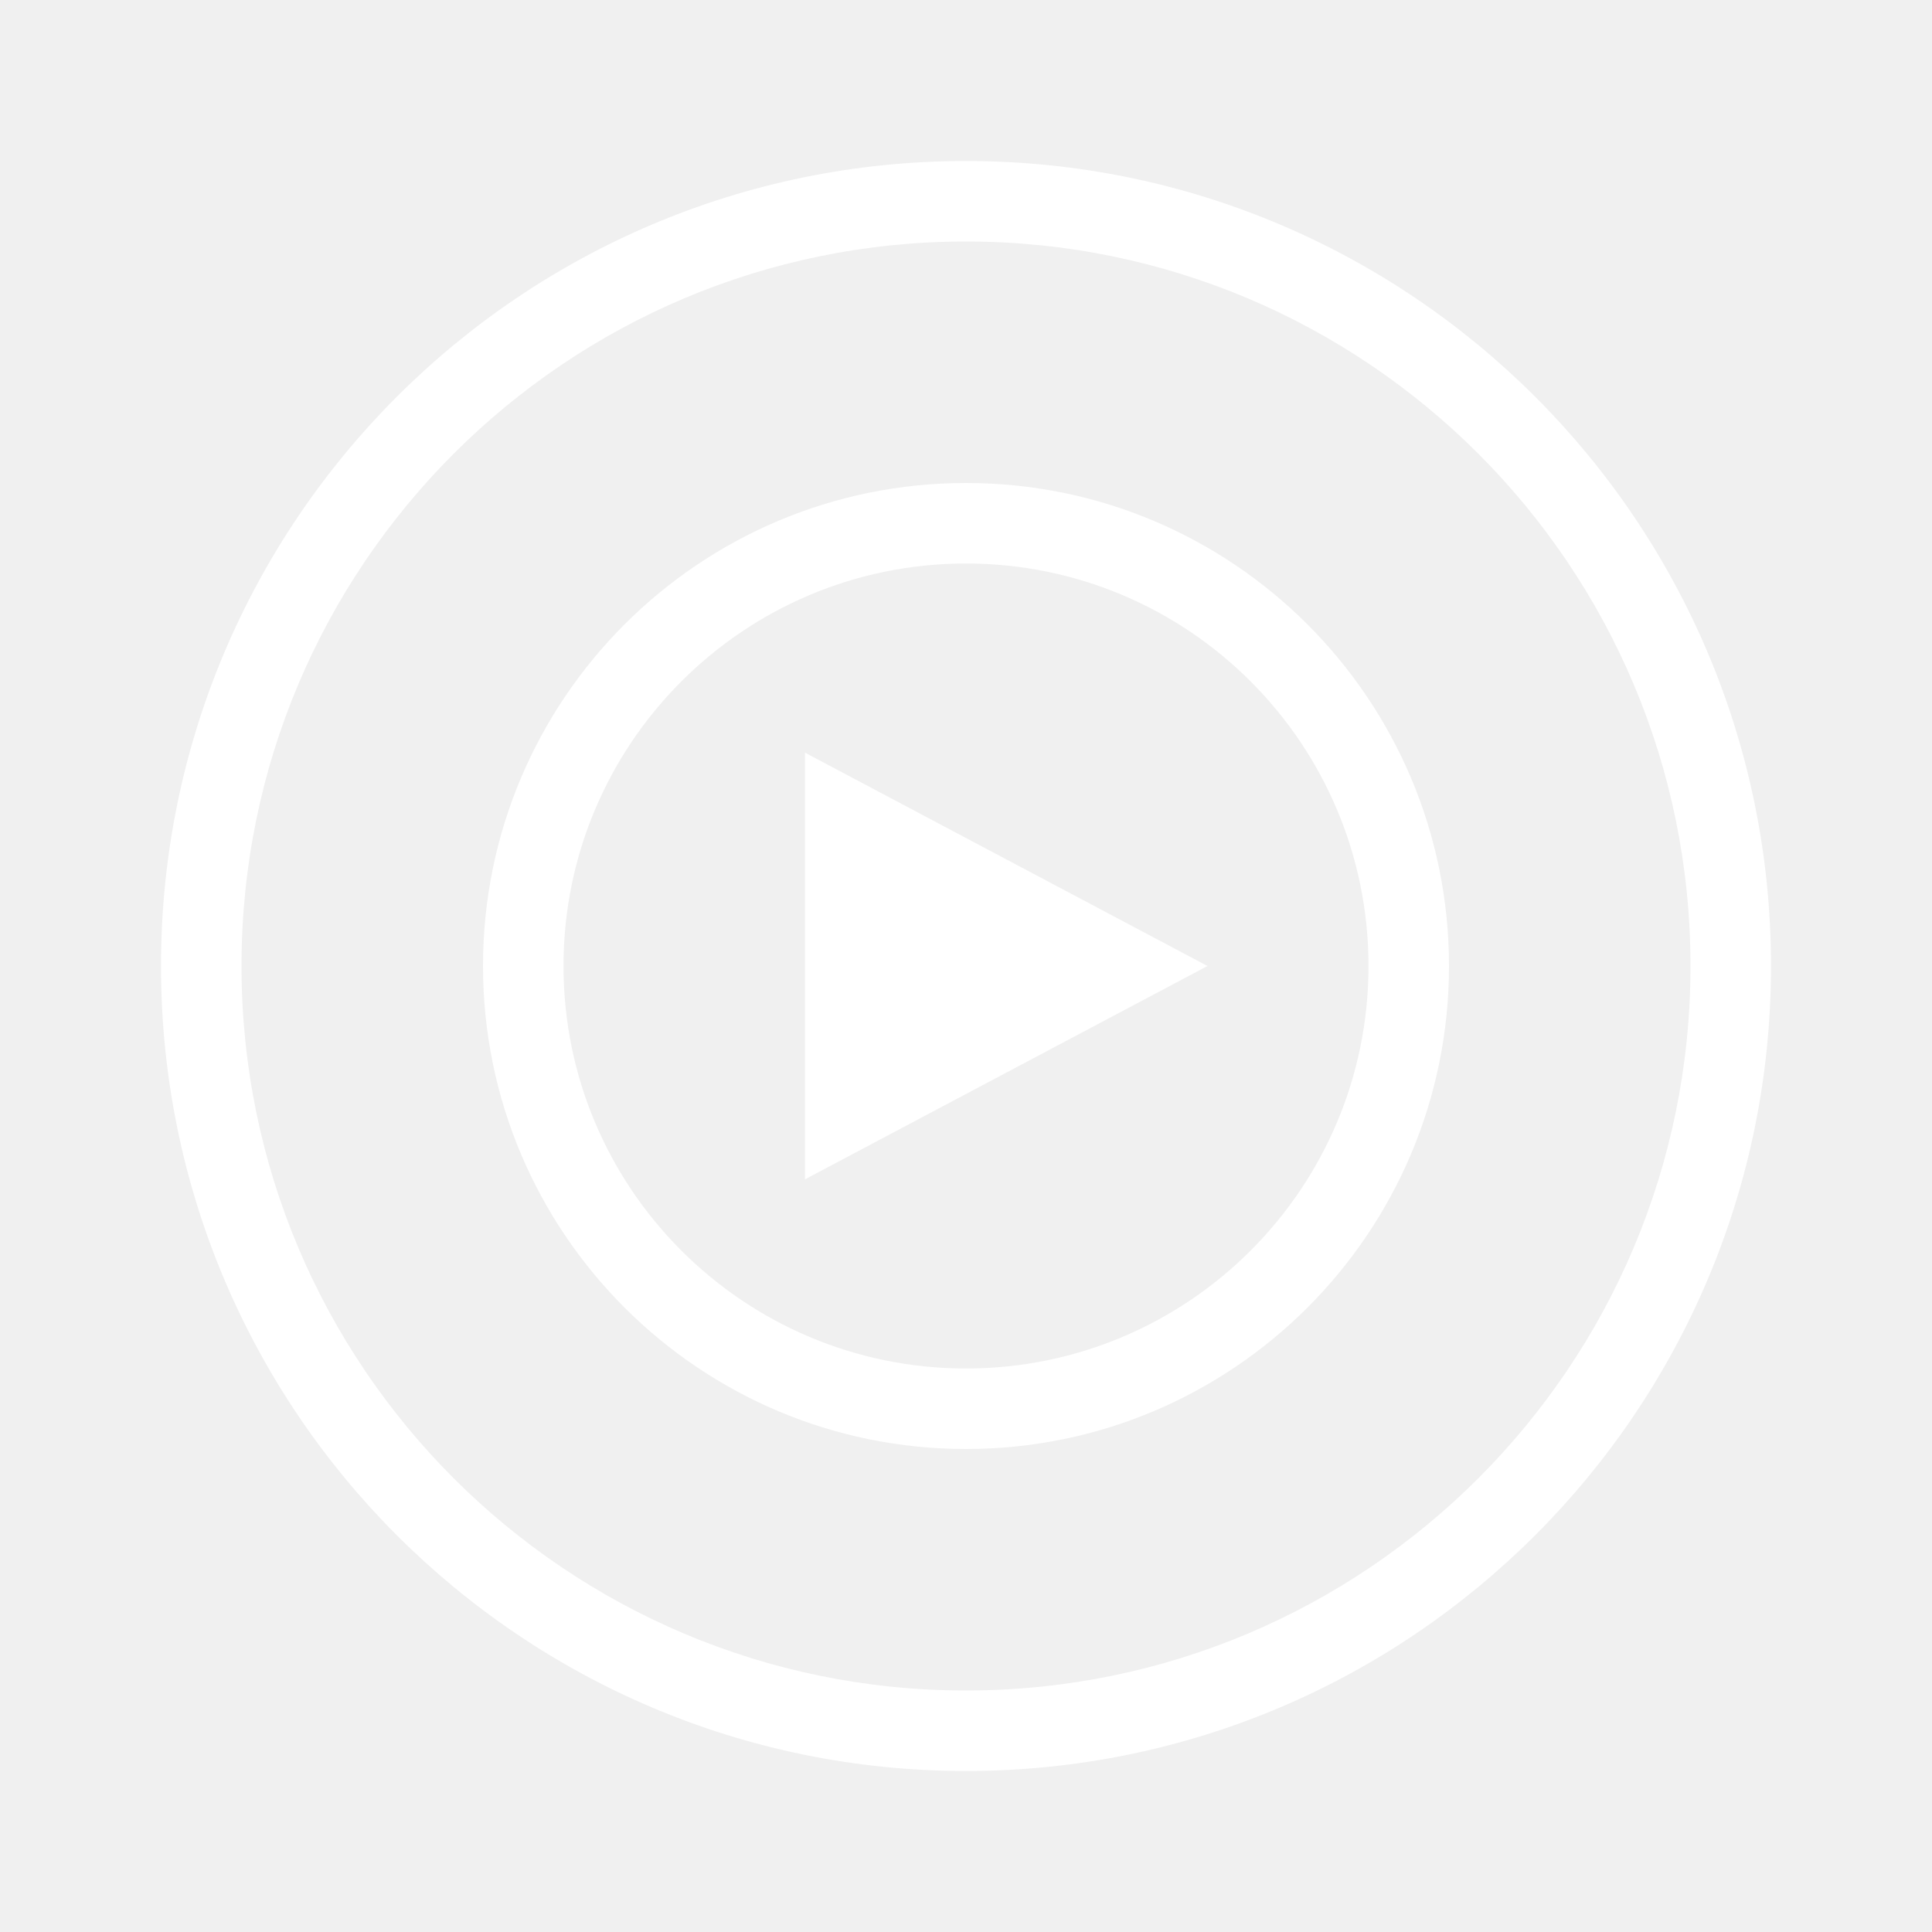
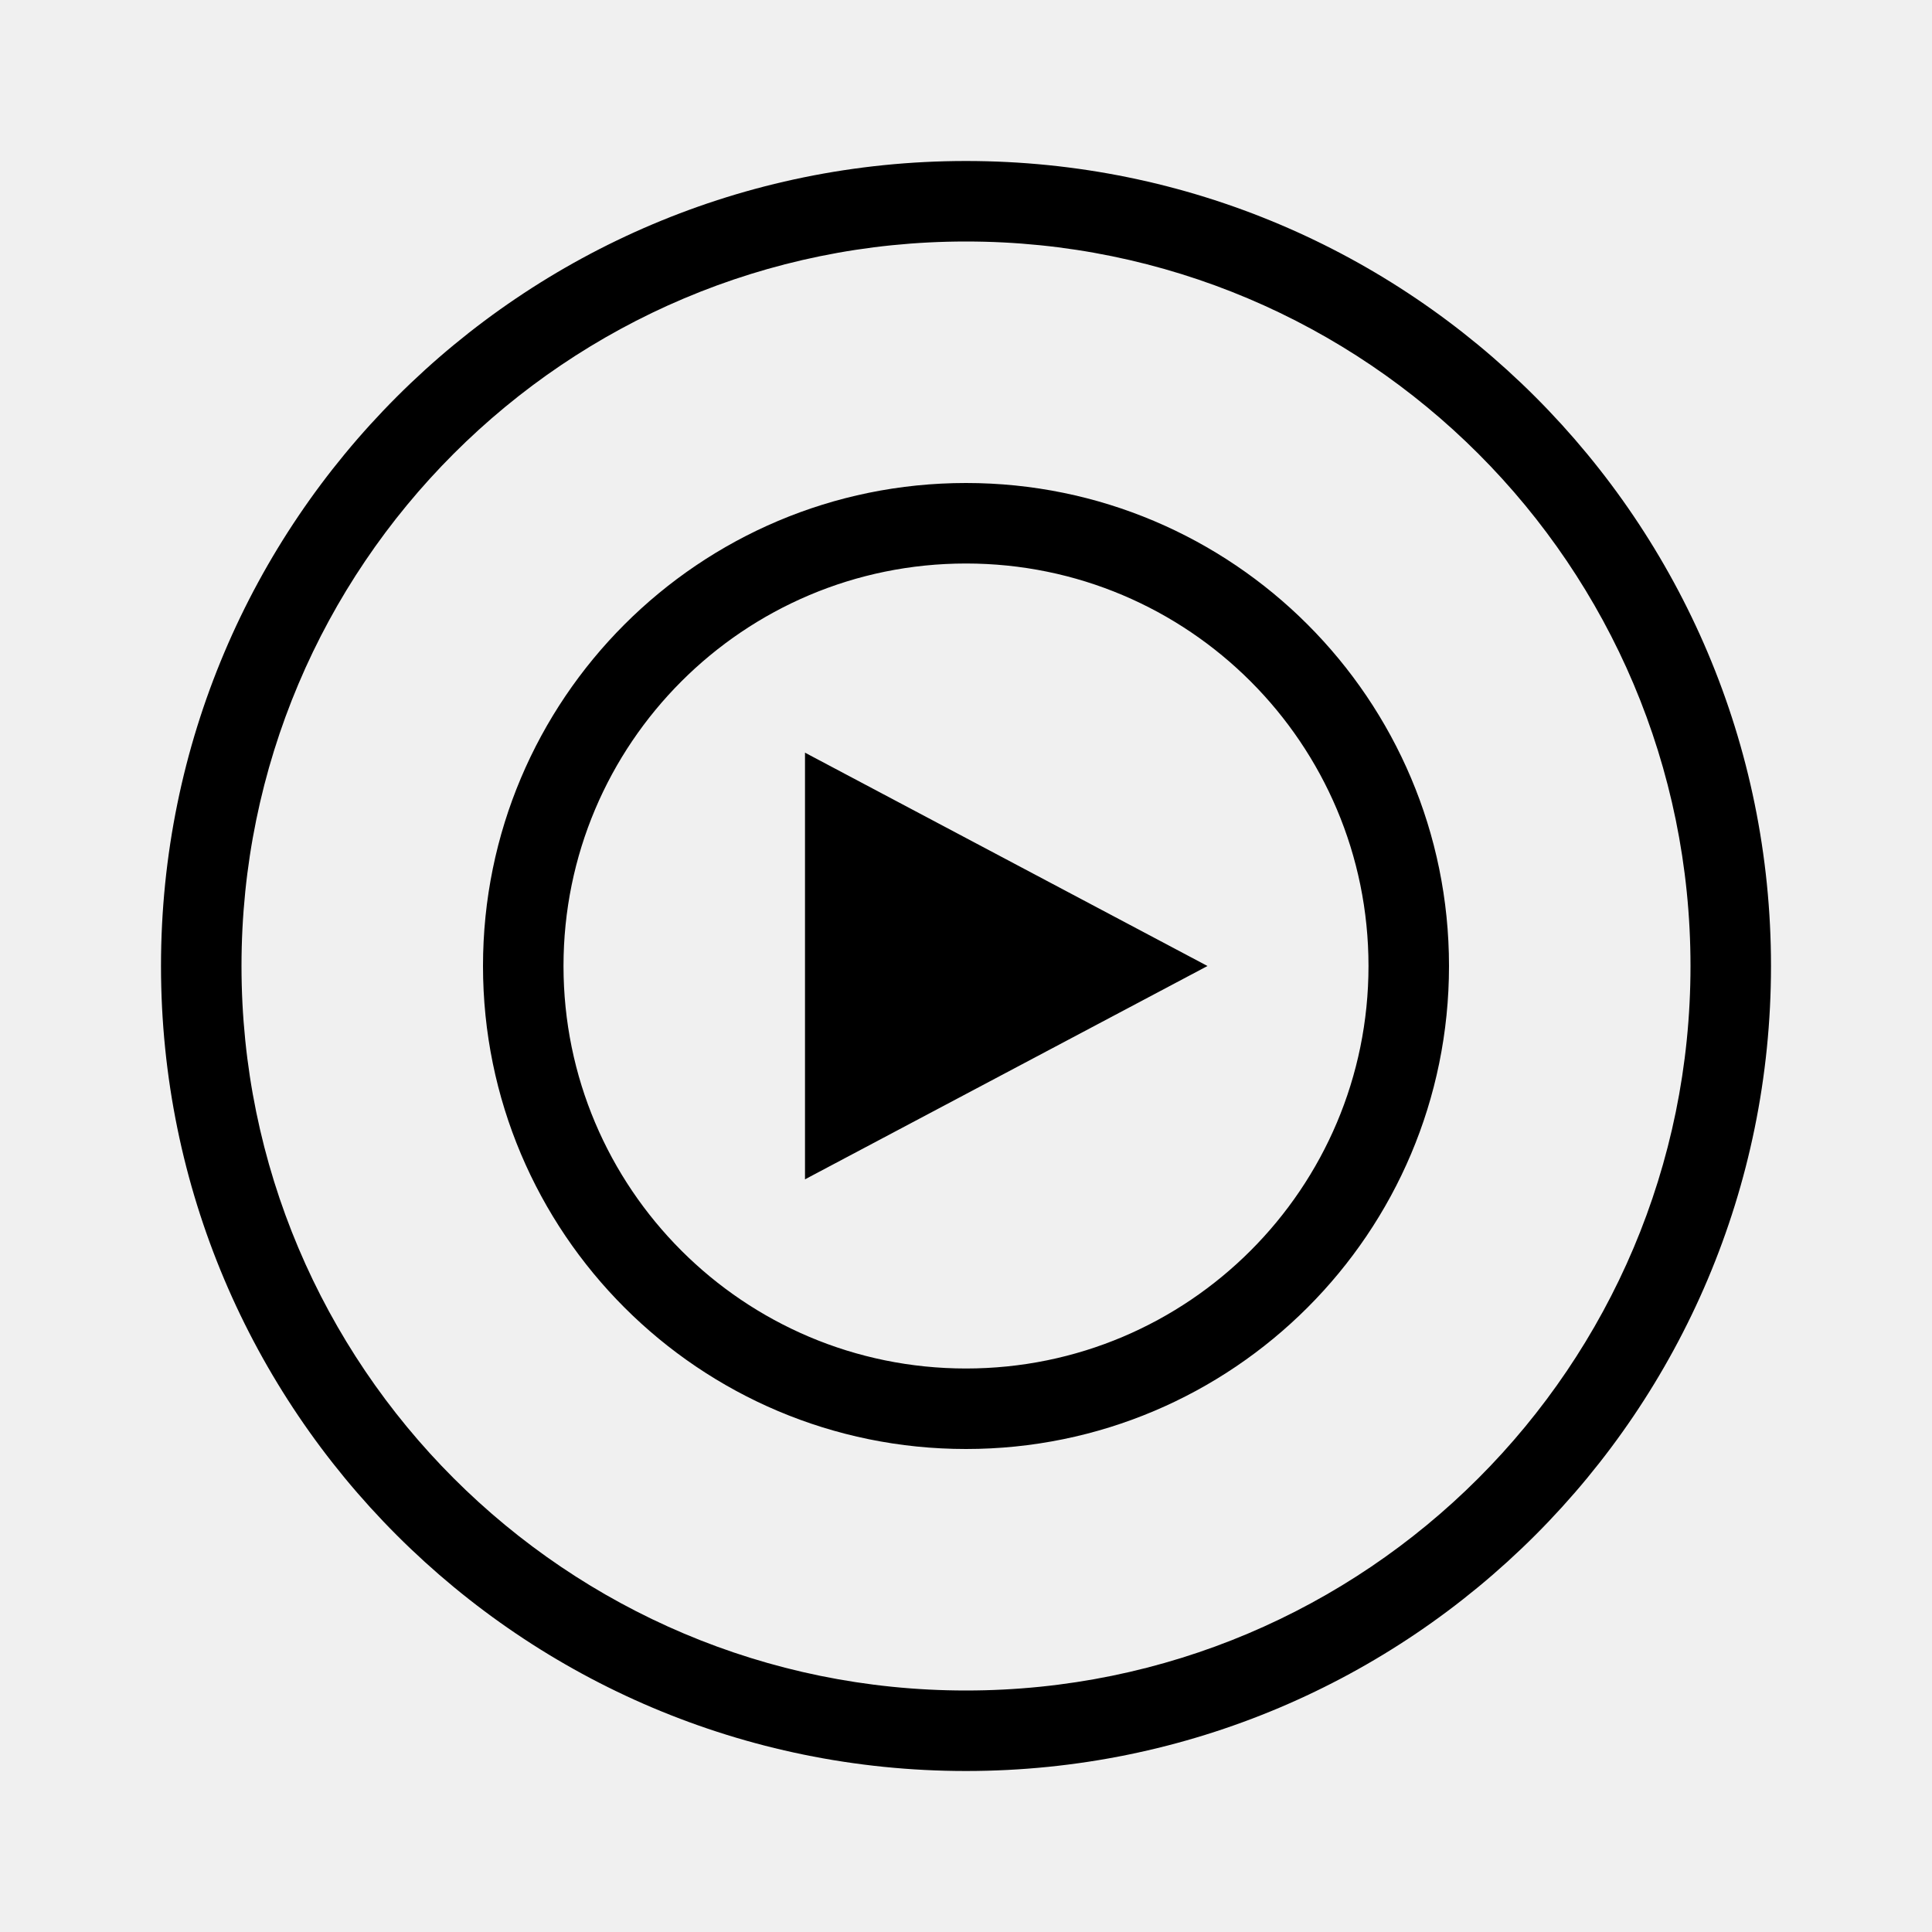
- <svg xmlns="http://www.w3.org/2000/svg" viewBox="0 0 24 24" preserveAspectRatio="xMidYMid meet" focusable="false" class="style-scope yt-icon" style="pointer-events: none; display: block; fill:white; width: 100%; height: 100%;">
+ <svg xmlns="http://www.w3.org/2000/svg" viewBox="0 0 24 24" preserveAspectRatio="xMidYMid meet" focusable="false" class="style-scope yt-icon" style="pointer-events: none; display: block; width: 100%; height: 100%;">
  <g class="style-scope yt-icon">
    <path d="M10 9.35L15 12l-5 2.65zM12 7a5 5 0 105 5 5 5 0 00-5-5m0-1a6 6 0 11-6 6 6 6 0 016-6zm0-3a9 9 0 109 9 9 9 0 00-9-9m0-1A10 10 0 112 12 10 10 0 0112 2z" class="style-scope yt-icon" />
  </g>
</svg>
